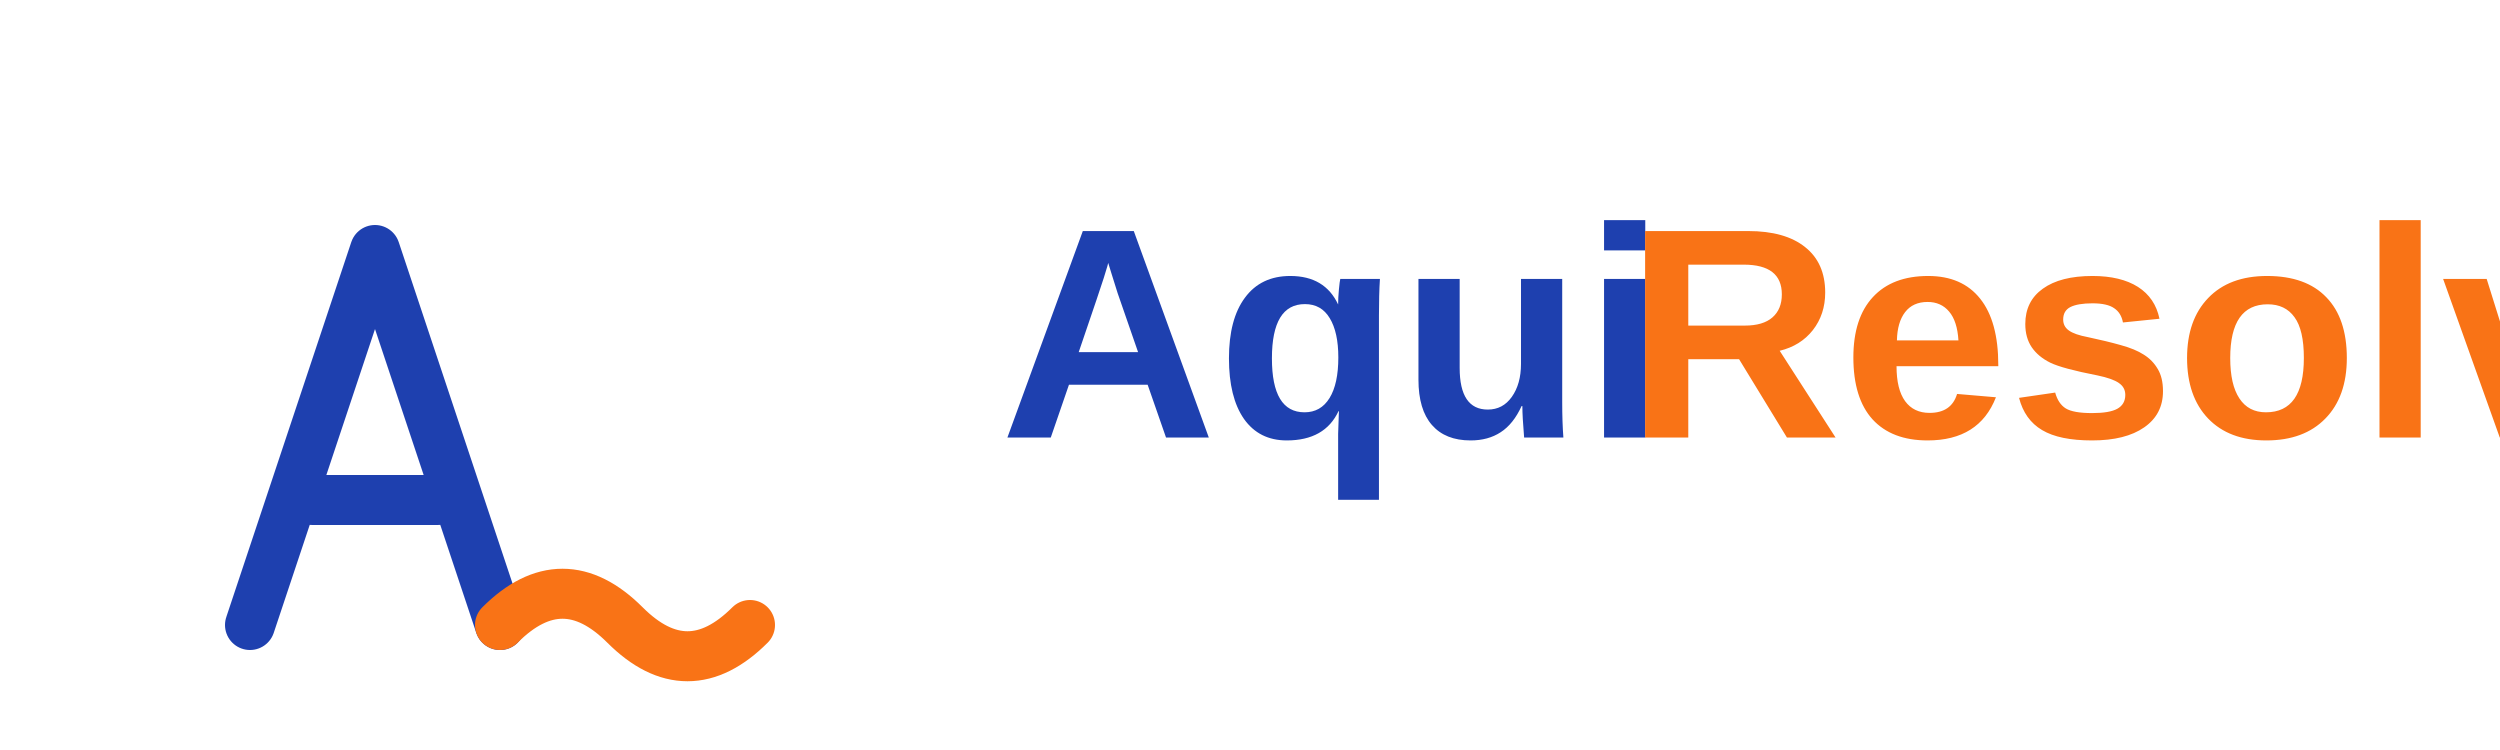
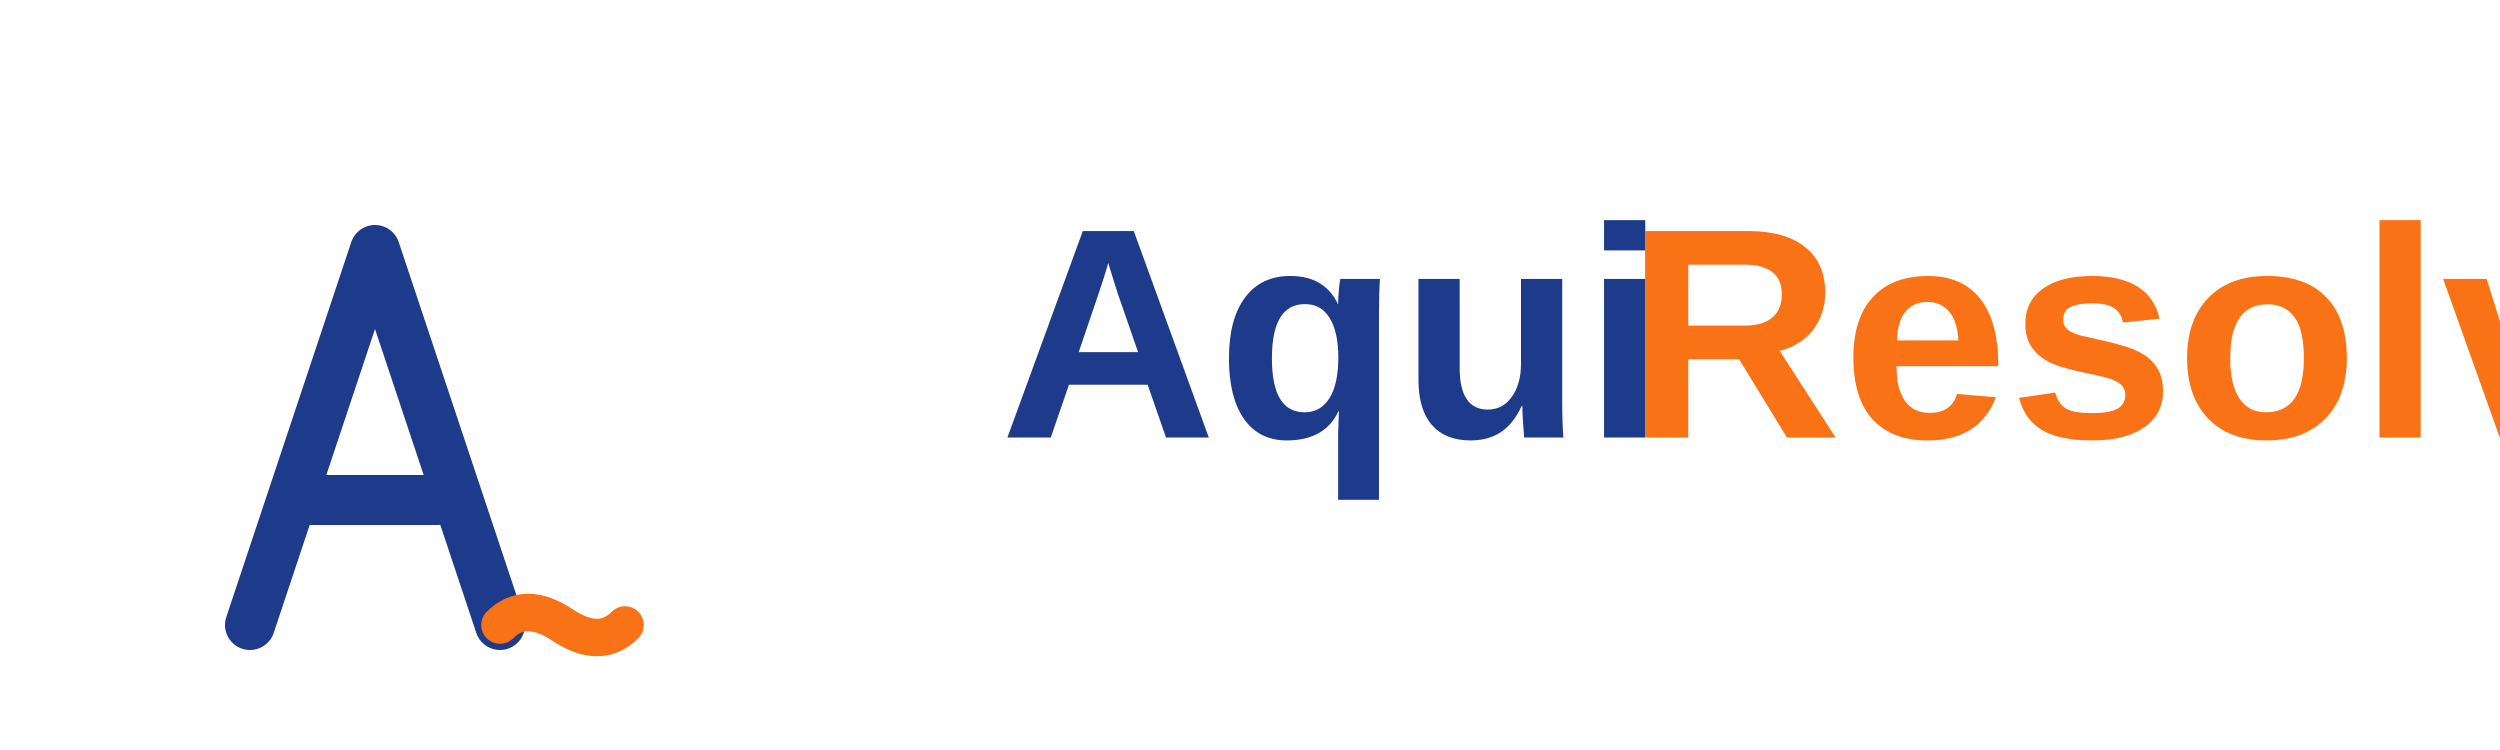
<svg xmlns="http://www.w3.org/2000/svg" width="200" height="60" viewBox="0 0 200 60" fill="none">
-   <path d="M20 50 L30 20 L40 50 M25 40 L35 40" stroke="#1e40af" stroke-width="4" stroke-linecap="round" stroke-linejoin="round" fill="none" />
-   <path d="M40 50 Q45 45 50 50 Q55 55 60 50" stroke="#f97316" stroke-width="4" stroke-linecap="round" fill="none" />
-   <text x="80" y="35" font-family="Arial, sans-serif" font-size="24" font-weight="bold" fill="#1e40af">Aqui</text>
+   <path d="M20 50 L30 20 L40 50 M25 40 L35 40" stroke="#1e3a8a" stroke-width="4" stroke-linecap="round" stroke-linejoin="round" fill="none" />
+   <path d="M40 50 Q42 48 45 50 Q48 52 50 50" stroke="#f97316" stroke-width="3" stroke-linecap="round" fill="none" />
+   <text x="80" y="35" font-family="Arial, sans-serif" font-size="24" font-weight="bold" fill="#1e3a8a">Aqui</text>
  <text x="130" y="35" font-family="Arial, sans-serif" font-size="24" font-weight="bold" fill="#f97316">Resolve</text>
</svg>
